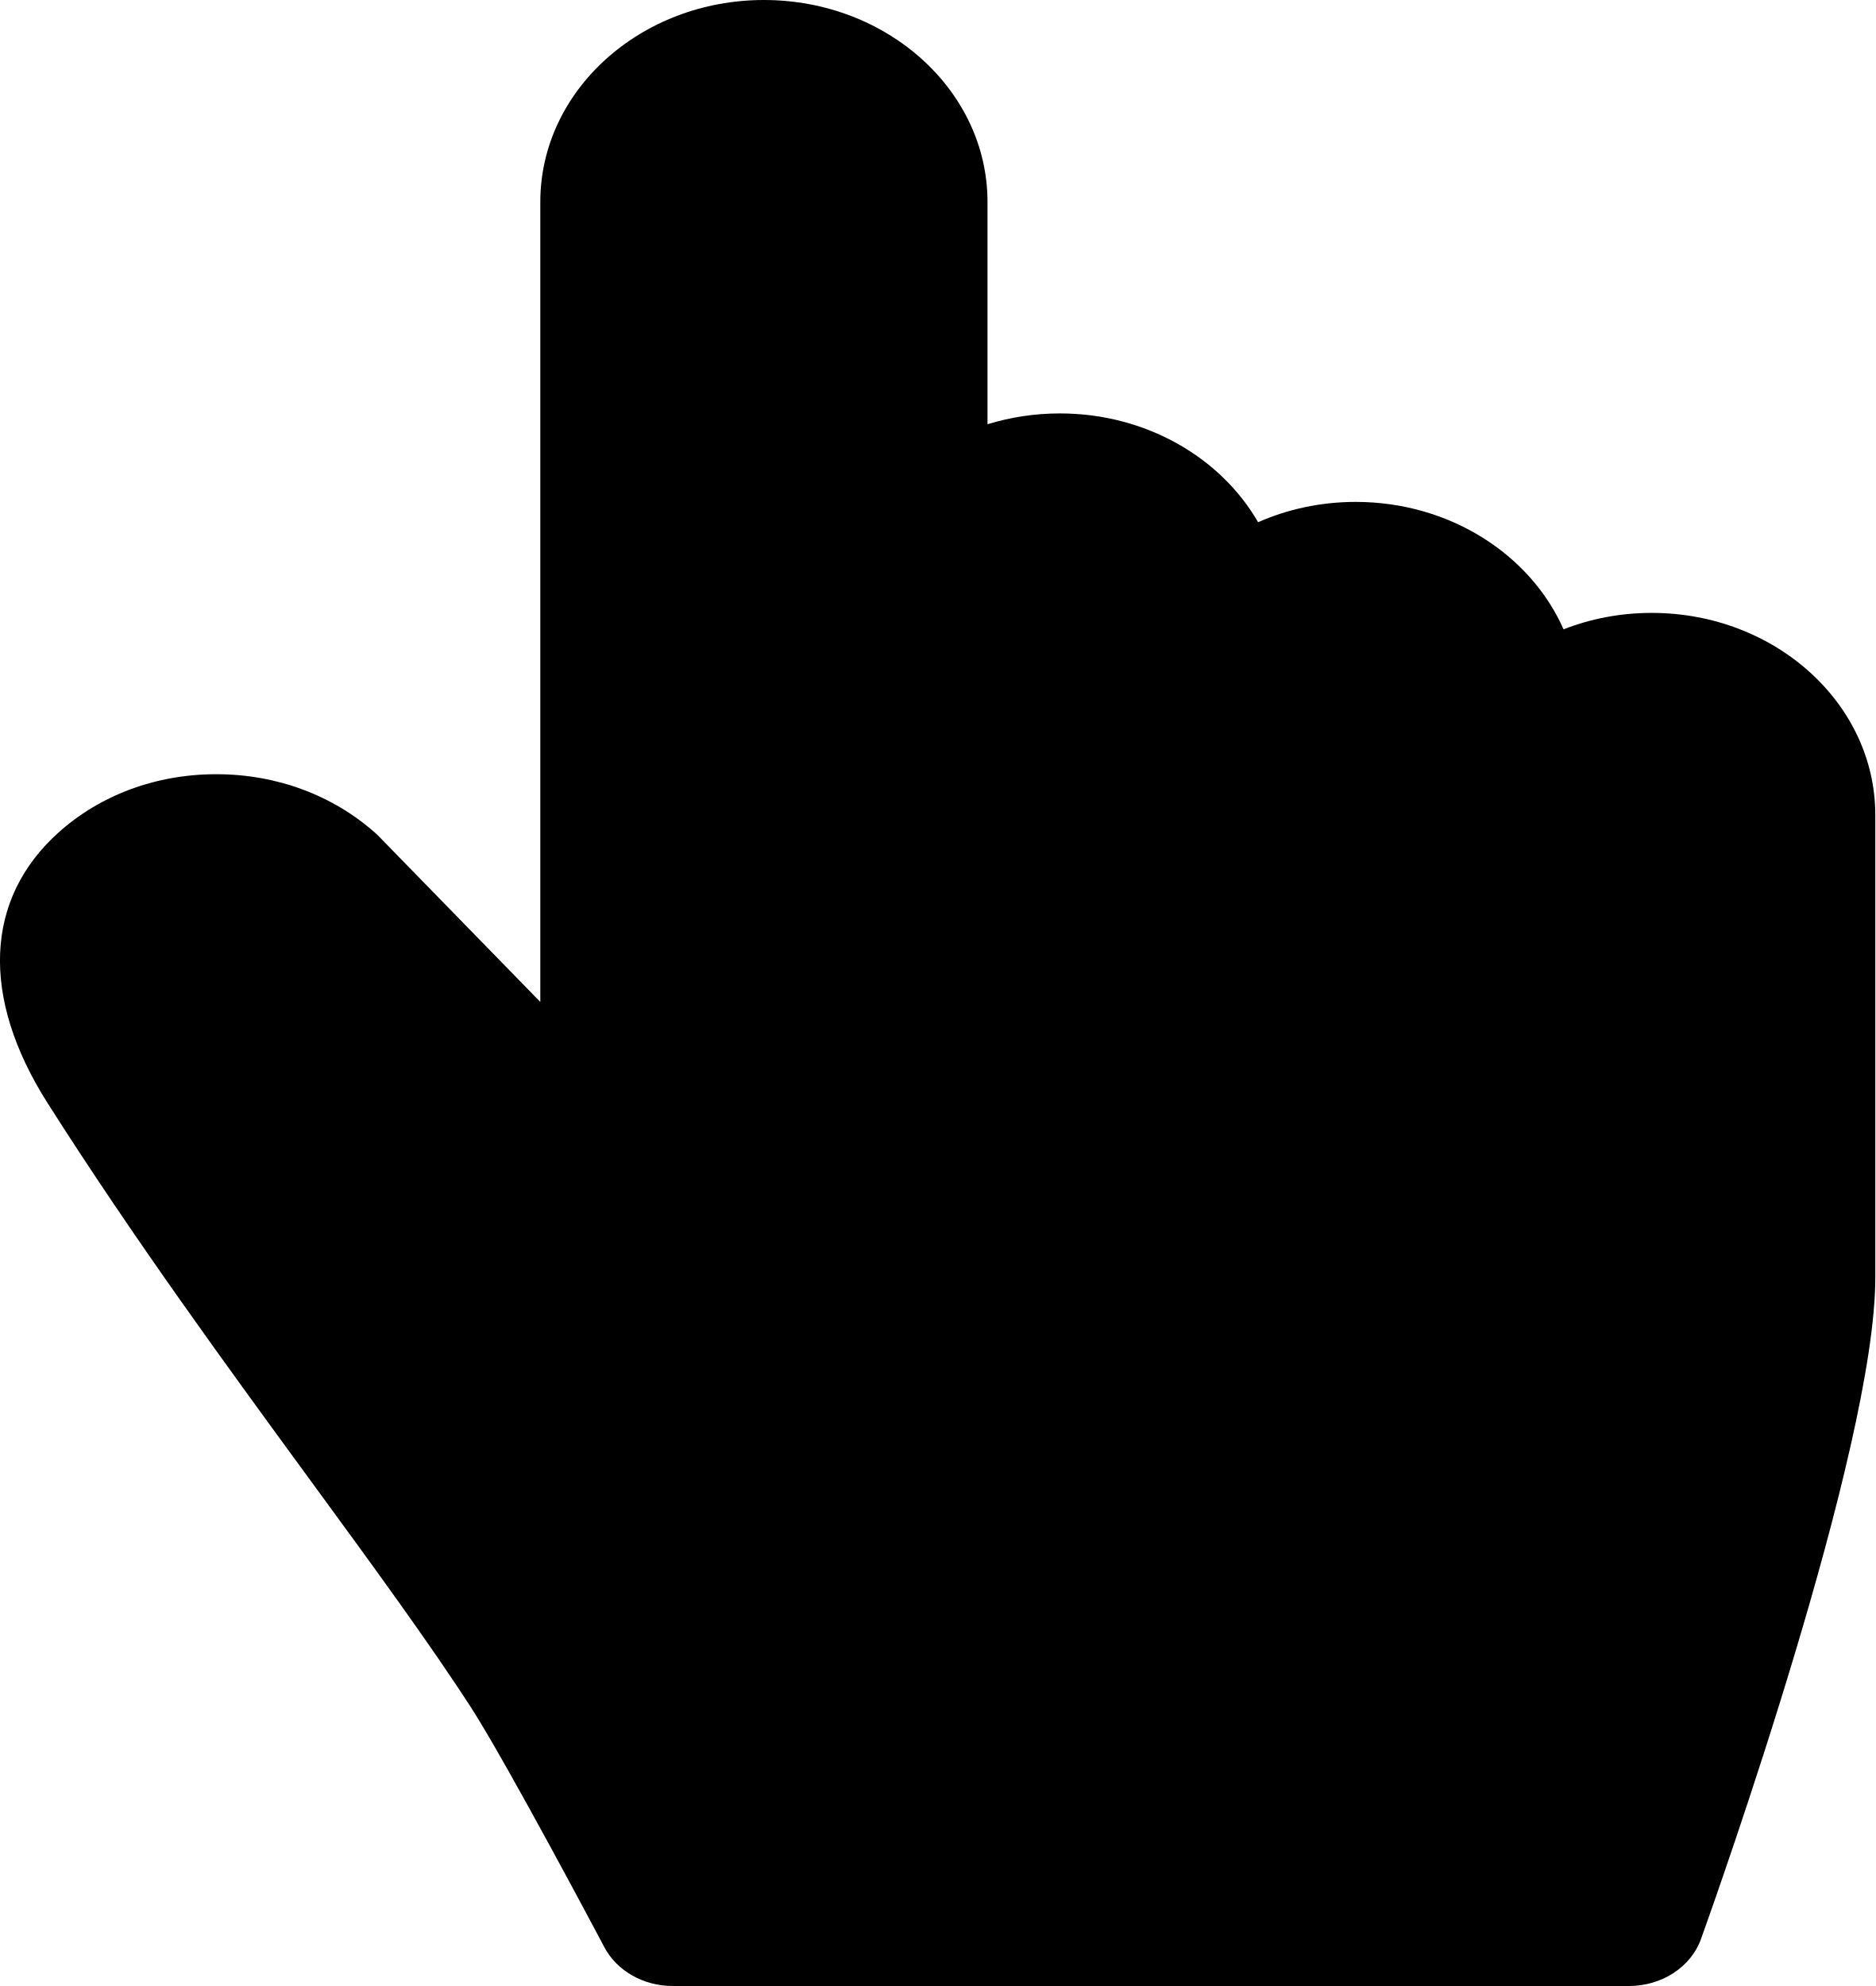
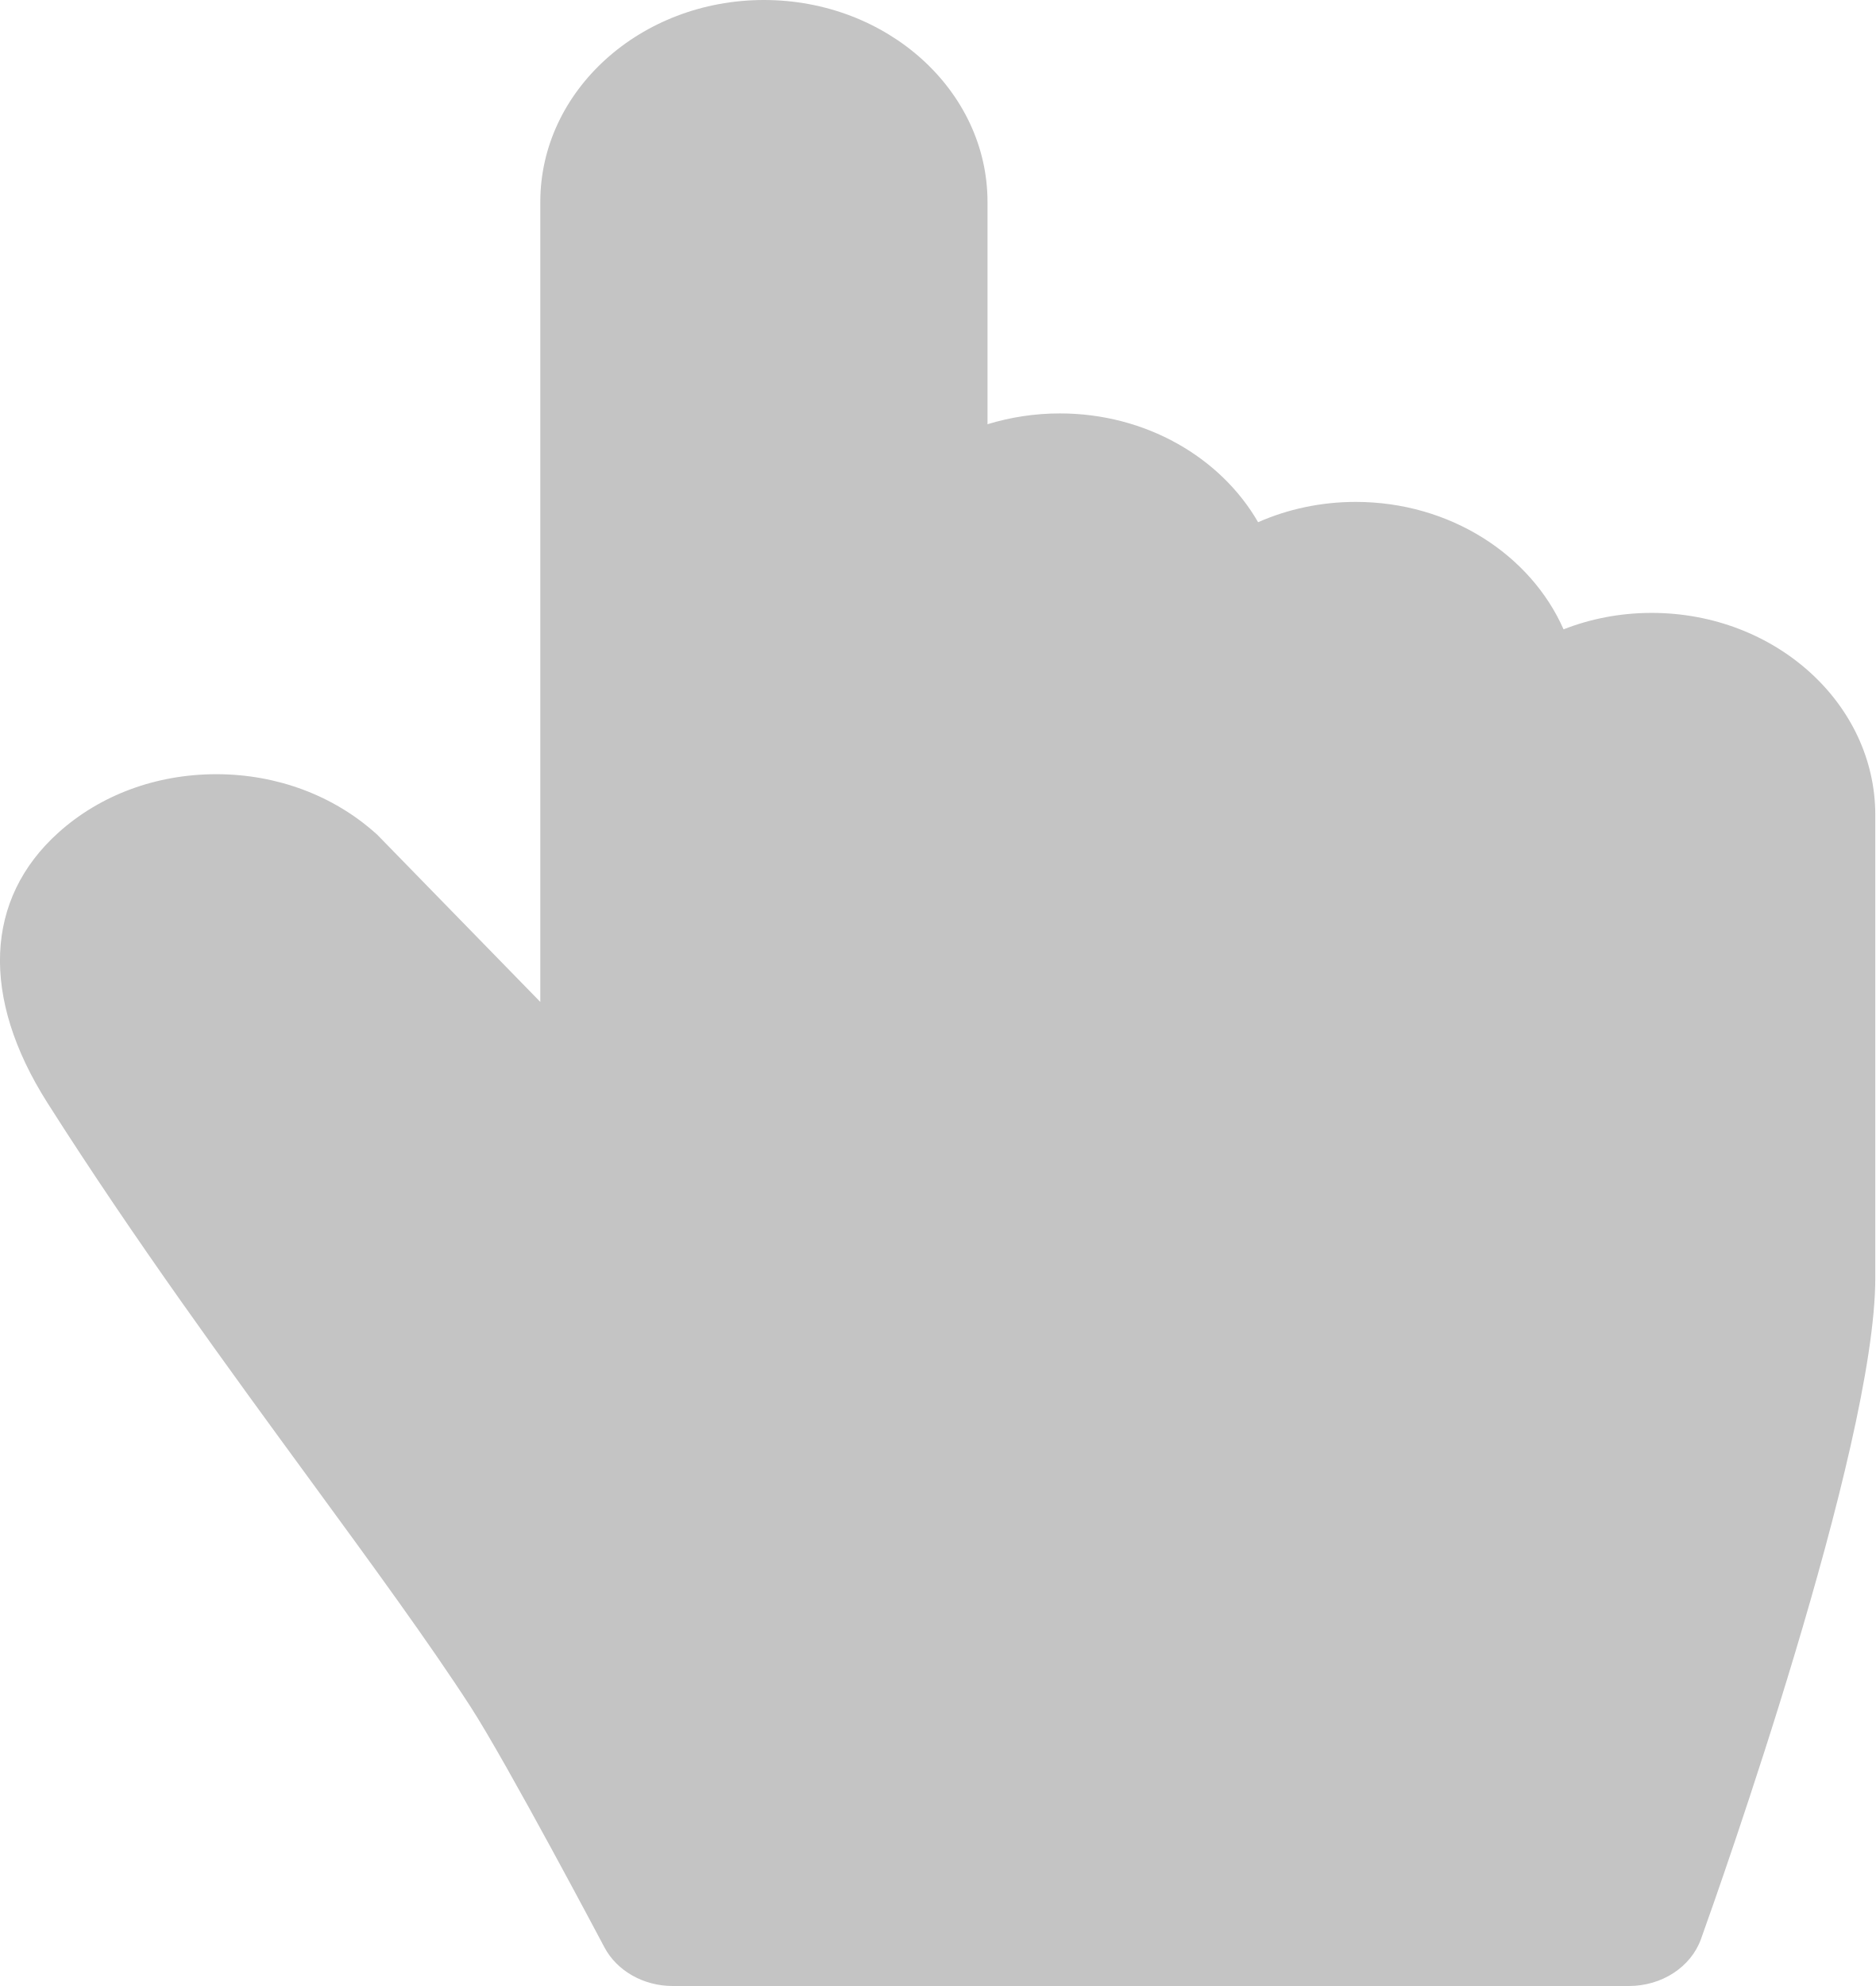
<svg xmlns="http://www.w3.org/2000/svg" width="17" height="18" viewBox="0 0 17 18" fill="none">
-   <path d="M14.973 5.555C14.689 5.555 14.419 5.608 14.174 5.704C13.876 5.028 13.144 4.549 12.29 4.549C11.973 4.549 11.673 4.615 11.405 4.733C11.067 4.147 10.388 3.747 9.608 3.747C9.378 3.747 9.158 3.782 8.952 3.845V1.83C8.952 0.821 8.043 0 6.925 0C5.807 0 4.898 0.821 4.898 1.83V9.081L3.438 7.584C3.428 7.573 3.418 7.563 3.407 7.554C3.023 7.21 2.513 7.019 1.97 7.017C1.967 7.017 1.963 7.017 1.96 7.017C1.418 7.017 0.911 7.204 0.531 7.545C-0.14 8.147 -0.177 9.039 0.429 9.994C1.214 11.23 2.066 12.395 2.818 13.423C3.368 14.175 3.887 14.884 4.267 15.471C4.596 15.98 5.47 17.632 5.479 17.649C5.592 17.863 5.834 18 6.098 18H14.767C15.065 18 15.329 17.828 15.42 17.574C15.582 17.123 17 13.125 17 11.582V7.386C17 6.376 16.091 5.555 14.973 5.555Z" fill="black" />
+   <path d="M14.973 5.555C14.689 5.555 14.419 5.608 14.174 5.704C13.876 5.028 13.144 4.549 12.29 4.549C11.973 4.549 11.673 4.615 11.405 4.733C11.067 4.147 10.388 3.747 9.608 3.747C9.378 3.747 9.158 3.782 8.952 3.845V1.83C8.952 0.821 8.043 0 6.925 0C5.807 0 4.898 0.821 4.898 1.83V9.081L3.438 7.584C3.428 7.573 3.418 7.563 3.407 7.554C3.023 7.21 2.513 7.019 1.97 7.017C1.967 7.017 1.963 7.017 1.96 7.017C1.418 7.017 0.911 7.204 0.531 7.545C-0.14 8.147 -0.177 9.039 0.429 9.994C1.214 11.23 2.066 12.395 2.818 13.423C3.368 14.175 3.887 14.884 4.267 15.471C4.596 15.98 5.47 17.632 5.479 17.649C5.592 17.863 5.834 18 6.098 18H14.767C15.065 18 15.329 17.828 15.42 17.574C15.582 17.123 17 13.125 17 11.582V7.386C17 6.376 16.091 5.555 14.973 5.555Z" fill="#C4C4C4" />
</svg>
